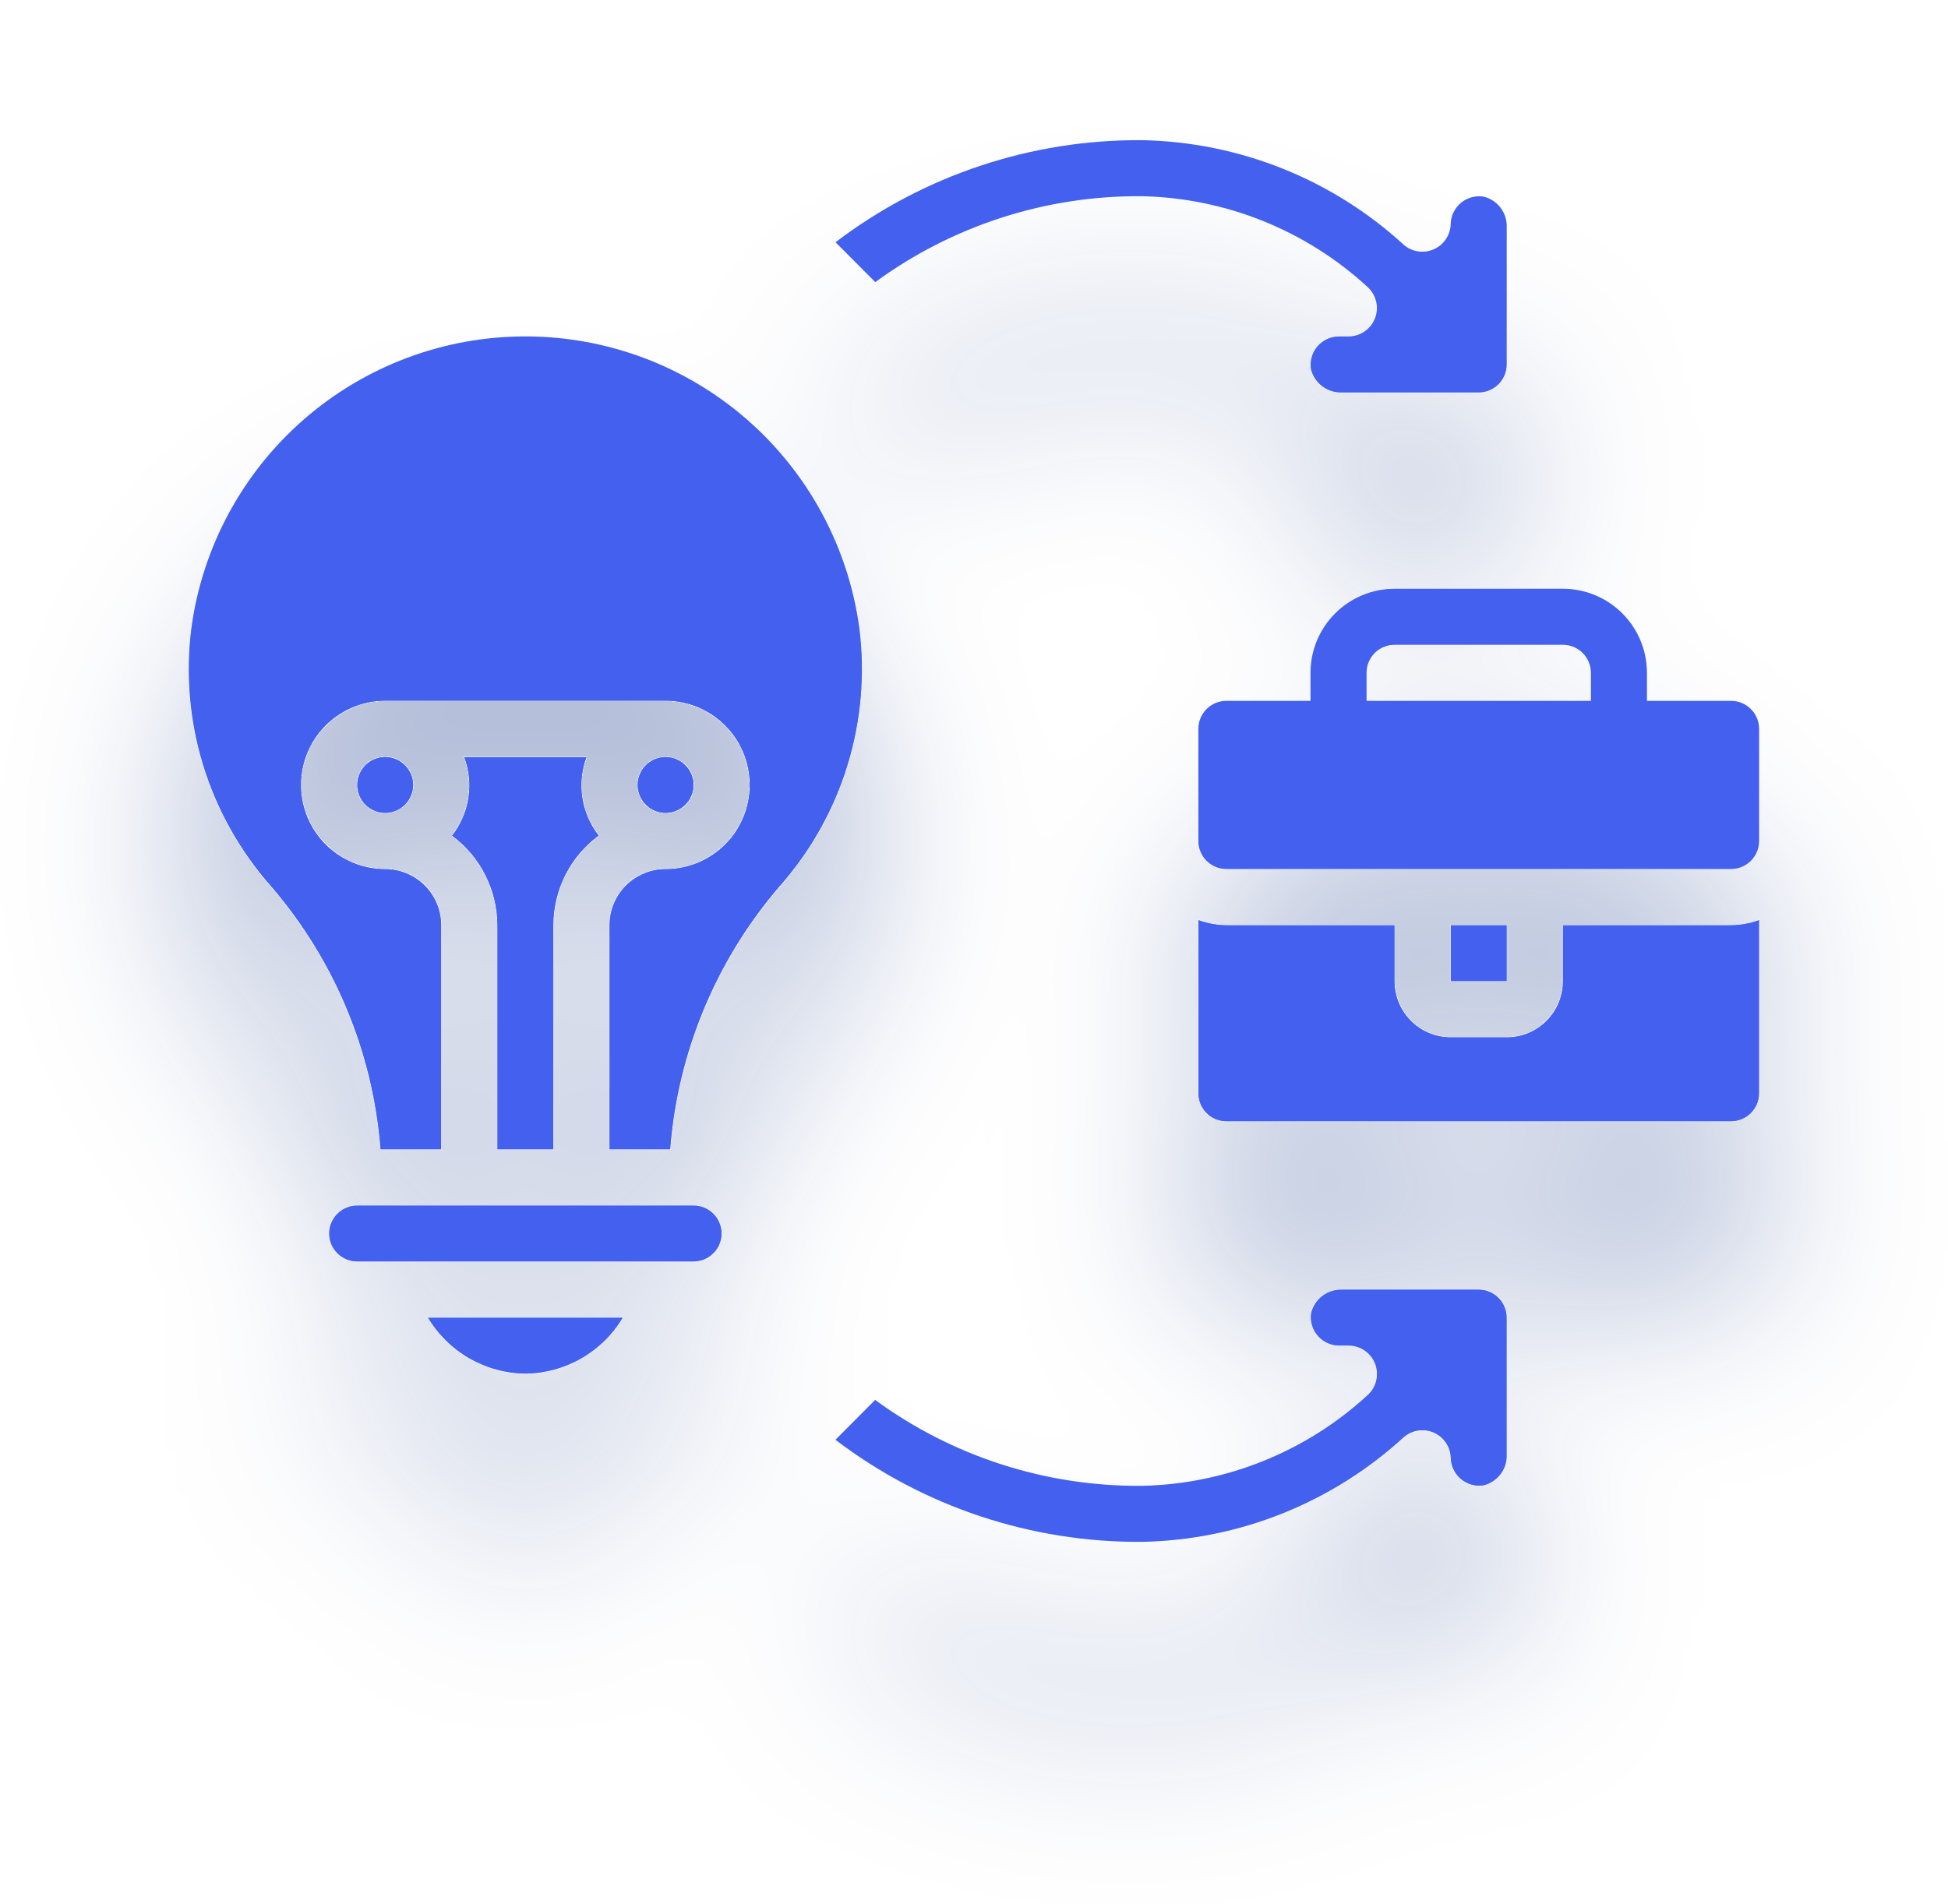
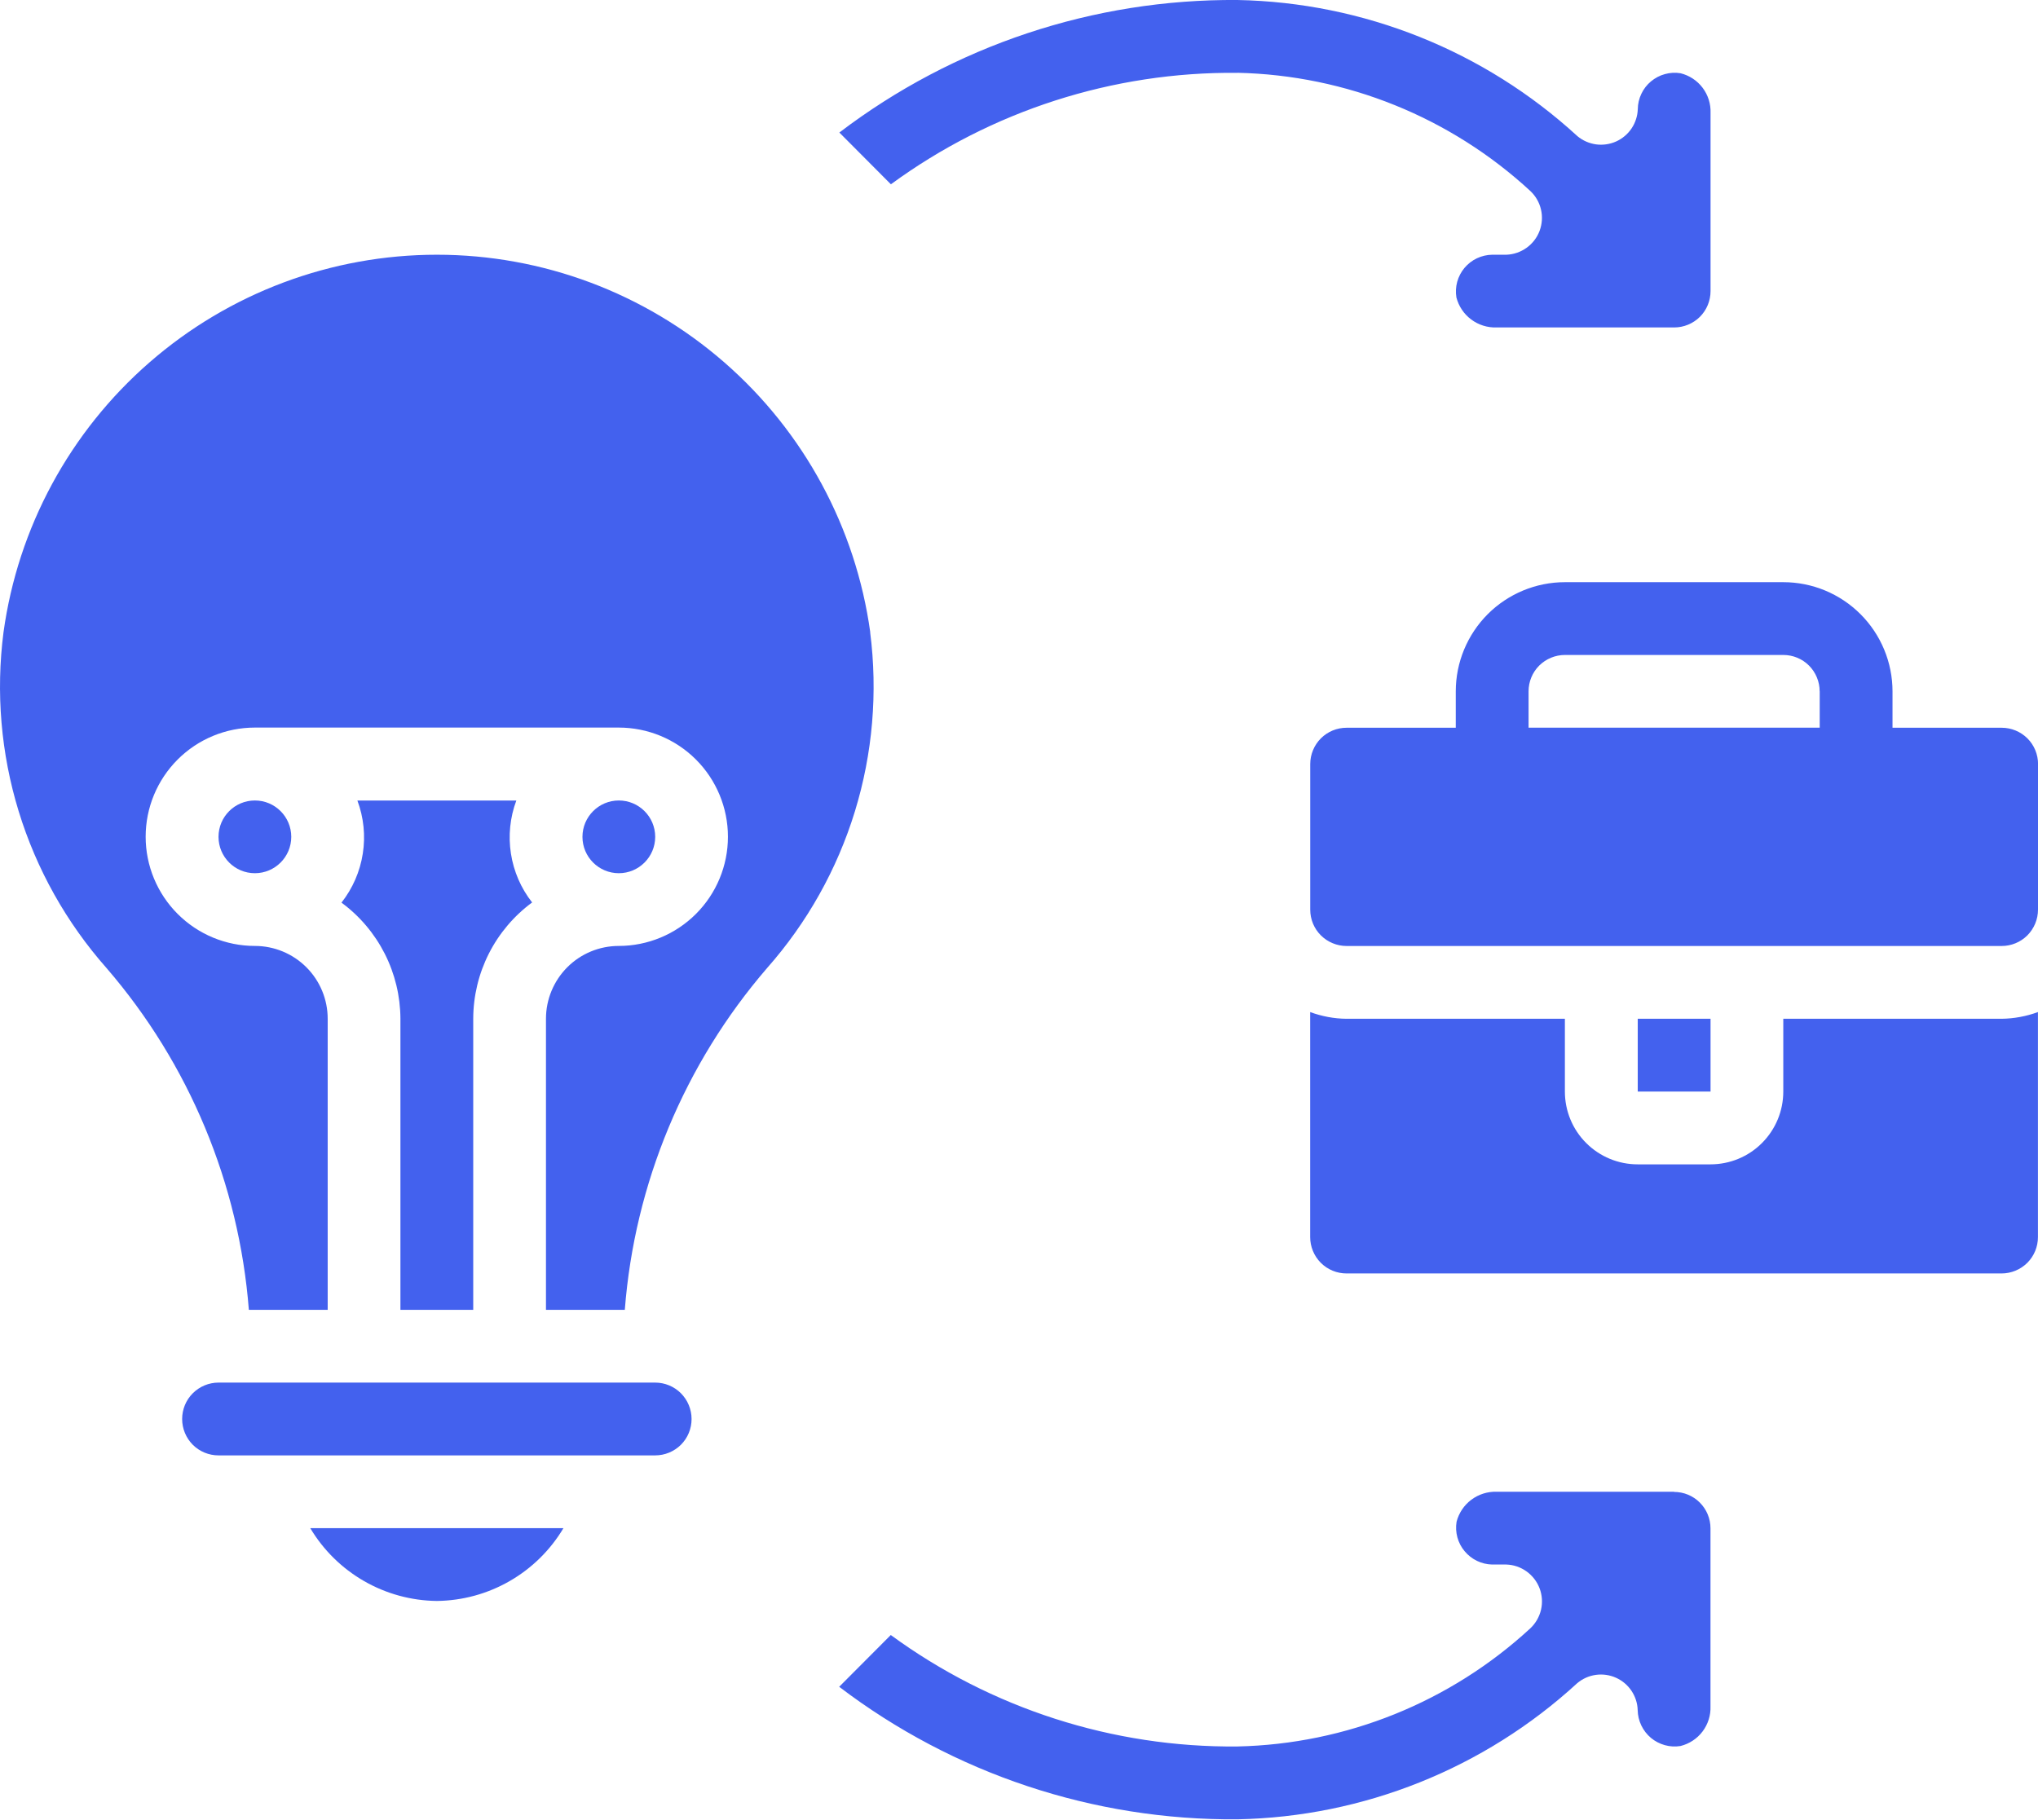
- <svg xmlns="http://www.w3.org/2000/svg" width="44" height="43" viewBox="0 0 44 43" fill="none">
-   <g filter="url(#filter0_d_10_745)">
-     <path d="M8.7 18.367C9.05 18.367 9.334 18.083 9.334 17.733C9.334 17.384 9.05 17.1 8.7 17.1C8.35 17.1 8.067 17.384 8.067 17.733C8.067 18.083 8.35 18.367 8.7 18.367Z" fill="#4361EE" />
-     <path d="M15.033 18.367C15.383 18.367 15.667 18.083 15.667 17.733C15.667 17.384 15.383 17.1 15.033 17.1C14.684 17.1 14.4 17.384 14.4 17.733C14.4 18.083 14.684 18.367 15.033 18.367Z" fill="#4361EE" />
-     <path d="M33.4 29.133H30.311C30.153 29.128 29.998 29.177 29.872 29.272C29.745 29.367 29.654 29.502 29.615 29.655C29.6 29.746 29.605 29.838 29.629 29.927C29.653 30.016 29.696 30.098 29.755 30.169C29.813 30.239 29.886 30.296 29.969 30.336C30.052 30.376 30.142 30.398 30.233 30.4H30.48C30.607 30.404 30.73 30.446 30.833 30.52C30.936 30.593 31.015 30.696 31.06 30.814C31.104 30.933 31.113 31.062 31.084 31.186C31.056 31.309 30.991 31.422 30.899 31.508C29.508 32.794 27.694 33.526 25.8 33.567C23.633 33.587 21.516 32.907 19.767 31.626L18.87 32.527C20.861 34.042 23.298 34.853 25.8 34.833C27.994 34.791 30.097 33.949 31.714 32.464C31.806 32.386 31.918 32.336 32.037 32.319C32.156 32.302 32.278 32.319 32.388 32.368C32.497 32.417 32.591 32.496 32.658 32.596C32.726 32.696 32.763 32.813 32.767 32.933C32.769 33.025 32.79 33.116 32.83 33.199C32.869 33.282 32.926 33.356 32.997 33.415C33.067 33.474 33.15 33.517 33.239 33.542C33.327 33.566 33.42 33.572 33.511 33.557C33.664 33.52 33.8 33.43 33.895 33.304C33.99 33.179 34.039 33.024 34.033 32.866V29.767C34.033 29.599 33.967 29.438 33.848 29.319C33.729 29.2 33.568 29.133 33.4 29.133Z" fill="#4361EE" />
-     <path d="M35.3 20.9V22.167C35.3 22.503 35.167 22.825 34.929 23.062C34.692 23.3 34.37 23.433 34.034 23.433H32.767C32.431 23.433 32.109 23.3 31.871 23.062C31.634 22.825 31.5 22.503 31.5 22.167V20.9H27.7C27.484 20.898 27.27 20.858 27.067 20.784V24.7C27.067 24.868 27.134 25.029 27.252 25.148C27.371 25.267 27.532 25.333 27.7 25.333H39.1C39.268 25.333 39.429 25.267 39.548 25.148C39.667 25.029 39.734 24.868 39.734 24.7V20.784C39.531 20.858 39.316 20.898 39.1 20.9H35.3Z" fill="#4361EE" />
-     <path d="M19.409 14.173C19.157 12.351 18.255 10.682 16.869 9.474C15.482 8.266 13.705 7.6 11.866 7.6C10.027 7.6 8.251 8.266 6.864 9.474C5.478 10.682 4.576 12.351 4.324 14.173C4.189 15.219 4.279 16.281 4.588 17.289C4.898 18.297 5.419 19.228 6.117 20.018C7.556 21.686 8.424 23.77 8.594 25.967H9.966V20.9C9.966 20.564 9.833 20.242 9.595 20.004C9.358 19.767 9.036 19.633 8.7 19.633C8.196 19.633 7.713 19.433 7.356 19.077C7 18.721 6.8 18.237 6.8 17.733C6.8 17.229 7 16.746 7.356 16.39C7.713 16.034 8.196 15.833 8.7 15.833H15.033C15.537 15.833 16.02 16.034 16.377 16.39C16.733 16.746 16.933 17.229 16.933 17.733C16.933 18.237 16.733 18.721 16.377 19.077C16.02 19.433 15.537 19.633 15.033 19.633C14.697 19.633 14.375 19.767 14.137 20.004C13.9 20.242 13.766 20.564 13.766 20.9V25.967H15.139C15.309 23.77 16.177 21.686 17.616 20.017C18.314 19.227 18.835 18.297 19.144 17.289C19.454 16.281 19.544 15.218 19.409 14.173Z" fill="#4361EE" />
-     <path d="M11.233 20.9V25.967H12.5V20.9C12.501 20.506 12.594 20.118 12.772 19.766C12.95 19.415 13.208 19.11 13.525 18.877C13.332 18.629 13.205 18.336 13.156 18.026C13.108 17.715 13.14 17.398 13.25 17.103H10.483C10.594 17.398 10.626 17.716 10.578 18.027C10.53 18.338 10.402 18.632 10.208 18.88C10.525 19.113 10.782 19.417 10.96 19.768C11.138 20.119 11.232 20.507 11.233 20.9Z" fill="#4361EE" />
-     <path d="M25.8 4.433C27.694 4.475 29.506 5.207 30.898 6.492C30.99 6.578 31.054 6.69 31.083 6.814C31.112 6.937 31.103 7.066 31.059 7.184C31.014 7.303 30.936 7.405 30.833 7.479C30.73 7.553 30.608 7.595 30.482 7.6H30.233C30.141 7.601 30.051 7.623 29.967 7.662C29.884 7.702 29.811 7.759 29.751 7.83C29.692 7.9 29.649 7.983 29.625 8.072C29.6 8.161 29.595 8.254 29.61 8.345C29.65 8.498 29.74 8.633 29.867 8.728C29.994 8.823 30.149 8.872 30.307 8.867H33.4C33.568 8.867 33.729 8.8 33.848 8.681C33.967 8.562 34.033 8.401 34.033 8.233V5.134C34.039 4.976 33.99 4.821 33.895 4.695C33.8 4.569 33.665 4.48 33.512 4.442C33.42 4.428 33.327 4.433 33.239 4.457C33.15 4.482 33.067 4.525 32.996 4.584C32.926 4.644 32.869 4.717 32.829 4.8C32.789 4.884 32.768 4.974 32.767 5.067C32.763 5.187 32.725 5.303 32.658 5.403C32.591 5.503 32.498 5.581 32.388 5.63C32.279 5.679 32.157 5.697 32.038 5.68C31.919 5.663 31.808 5.614 31.715 5.537C30.099 4.051 27.995 3.209 25.8 3.167C23.299 3.147 20.862 3.958 18.872 5.473L19.77 6.374C21.518 5.094 23.633 4.413 25.8 4.433Z" fill="#4361EE" />
-     <path d="M34.034 20.9H32.767V22.167H34.034V20.9Z" fill="#4361EE" />
-     <path d="M39.1 15.833H37.2V15.2C37.2 14.696 37 14.213 36.644 13.857C36.287 13.5 35.804 13.3 35.3 13.3H31.5C30.996 13.3 30.513 13.5 30.157 13.857C29.8 14.213 29.6 14.696 29.6 15.2V15.833H27.7C27.532 15.833 27.371 15.9 27.252 16.019C27.134 16.138 27.067 16.299 27.067 16.467V19C27.067 19.168 27.134 19.329 27.252 19.448C27.371 19.567 27.532 19.633 27.7 19.633H39.1C39.268 19.633 39.429 19.567 39.548 19.448C39.667 19.329 39.734 19.168 39.734 19V16.467C39.734 16.299 39.667 16.138 39.548 16.019C39.429 15.9 39.268 15.833 39.1 15.833ZM30.867 15.833V15.2C30.867 15.032 30.934 14.871 31.052 14.752C31.171 14.633 31.332 14.567 31.5 14.567H35.3C35.468 14.567 35.629 14.633 35.748 14.752C35.867 14.871 35.934 15.032 35.934 15.2V15.833H30.867Z" fill="#4361EE" />
-     <path d="M15.666 27.233H8.066C7.898 27.233 7.737 27.3 7.619 27.419C7.5 27.538 7.433 27.699 7.433 27.867C7.433 28.035 7.5 28.196 7.619 28.314C7.737 28.433 7.898 28.5 8.066 28.5H15.666C15.834 28.5 15.995 28.433 16.114 28.314C16.233 28.196 16.3 28.035 16.3 27.867C16.3 27.699 16.233 27.538 16.114 27.419C15.995 27.3 15.834 27.233 15.666 27.233Z" fill="#4361EE" />
-     <path d="M11.867 31.033C12.312 31.029 12.748 30.91 13.134 30.688C13.519 30.466 13.842 30.149 14.069 29.767H9.664C9.892 30.149 10.214 30.466 10.6 30.688C10.986 30.91 11.422 31.029 11.867 31.033Z" fill="#4361EE" />
-   </g>
+ <svg xmlns="http://www.w3.org/2000/svg" id="Layer_1" data-name="Layer 1" viewBox="0 0 35.469 31.667">
  <defs>
-     <filter id="filter0_d_10_745" x="-1" y="0" width="46" height="46" filterUnits="userSpaceOnUse" color-interpolation-filters="sRGB">
-       <feFlood flood-opacity="0" result="BackgroundImageFix" />
-       <feColorMatrix in="SourceAlpha" type="matrix" values="0 0 0 0 0 0 0 0 0 0 0 0 0 0 0 0 0 0 127 0" result="hardAlpha" />
-       <feOffset dy="4" />
-       <feGaussianBlur stdDeviation="2" />
-       <feComposite in2="hardAlpha" operator="out" />
-       <feColorMatrix type="matrix" values="0 0 0 0 0 0 0 0 0 0.141 0 0 0 0 0.49 0 0 0 0.3 0" />
-       <feBlend mode="normal" in2="BackgroundImageFix" result="effect1_dropShadow_10_745" />
-       <feBlend mode="normal" in="SourceGraphic" in2="effect1_dropShadow_10_745" result="shape" />
-     </filter>
+     <style>
+       .cls-1 {
+         fill: #4361ee;
+       }
+     </style>
  </defs>
+   <path class="cls-1" d="M4.436,13.934c.35,0,.633,.284,.633,.633,0,.35-.284,.633-.633,.633-.35,0-.633-.284-.633-.633,0-.35,.284-.633,.633-.633Zm6.967,.633c0-.35-.284-.633-.633-.633s-.633,.284-.633,.633c0,.35,.284,.633,.633,.633s.633-.284,.633-.633Zm17.733,11.4h-3.089c-.158-.005-.313,.044-.44,.139-.127,.095-.217,.23-.257,.383-.015,.091-.01,.183,.014,.272,.024,.088,.067,.171,.126,.241,.059,.071,.132,.128,.214,.168,.083,.04,.173,.062,.265,.064h.247c.127,.004,.249,.046,.352,.12,.103,.074,.182,.176,.227,.295,.045,.119,.053,.248,.025,.371-.029,.124-.093,.236-.185,.323-1.392,1.285-3.205,2.017-5.099,2.058-2.168,.021-4.284-.66-6.033-1.94l-.898,.901c1.991,1.515,4.429,2.327,6.931,2.307,2.194-.042,4.297-.885,5.913-2.369,.092-.078,.204-.128,.323-.145,.119-.017,.241,0,.351,.049,.11,.049,.204,.128,.271,.228,.067,.1,.105,.217,.108,.337,.002,.092,.023,.183,.063,.266,.04,.083,.097,.157,.167,.216,.07,.059,.153,.102,.242,.127,.089,.025,.182,.03,.273,.015,.153-.038,.289-.127,.384-.253,.095-.126,.144-.281,.138-.438v-3.099c0-.168-.067-.329-.186-.448-.119-.119-.28-.185-.448-.185Zm1.9-8.233v1.267c0,.336-.133,.658-.371,.896-.237,.238-.56,.371-.896,.371h-1.267c-.336,0-.658-.133-.896-.371-.238-.237-.371-.56-.371-.896v-1.267h-3.8c-.216-.002-.43-.042-.633-.117v3.917c0,.168,.067,.329,.185,.448,.119,.119,.28,.185,.448,.185h11.4c.168,0,.329-.067,.448-.185,.119-.119,.185-.28,.185-.448v-3.917c-.203,.075-.417,.114-.633,.117h-3.8Zm-15.89-6.727c-.252-1.822-1.154-3.491-2.54-4.699-1.386-1.208-3.163-1.874-5.002-1.874s-3.616,.666-5.002,1.874C1.215,7.516,.312,9.185,.061,11.006c-.135,1.046-.045,2.108,.264,3.116,.309,1.008,.83,1.938,1.529,2.729,1.439,1.668,2.306,3.753,2.477,5.949h1.372v-5.067c0-.336-.133-.658-.371-.896-.237-.237-.56-.371-.896-.371-.504,0-.987-.2-1.344-.557-.356-.356-.557-.84-.557-1.344s.2-.987,.557-1.344c.356-.356,.84-.556,1.344-.556h6.333c.504,0,.987,.2,1.343,.556,.356,.356,.557,.84,.557,1.344s-.2,.987-.557,1.344c-.356,.356-.84,.557-1.343,.557-.336,0-.658,.133-.896,.371-.237,.238-.371,.56-.371,.896v5.067h1.372c.17-2.196,1.038-4.281,2.477-5.95,.698-.79,1.219-1.72,1.528-2.728,.309-1.008,.399-2.07,.265-3.116ZM5.944,15.713c.317,.233,.574,.538,.752,.888,.178,.351,.271,.738,.273,1.132v5.067h1.267v-5.067c.001-.394,.094-.782,.272-1.134,.178-.351,.436-.656,.753-.89-.194-.247-.321-.54-.369-.851-.048-.311-.016-.628,.094-.923h-2.766c.11,.295,.143,.613,.094,.924-.048,.311-.176,.605-.37,.852ZM21.536,1.267c1.893,.041,3.706,.773,5.098,2.058,.092,.087,.157,.199,.185,.322,.029,.123,.02,.252-.024,.371-.044,.118-.123,.221-.226,.295-.103,.074-.225,.116-.351,.121h-.248c-.092,.001-.183,.023-.266,.062s-.157,.097-.216,.167-.102,.153-.127,.242c-.024,.089-.029,.182-.014,.273,.04,.153,.13,.288,.257,.383s.282,.144,.44,.139h3.093c.168,0,.329-.067,.448-.185,.119-.119,.185-.28,.185-.448V1.967c.006-.158-.043-.313-.138-.439-.095-.126-.231-.215-.384-.253-.091-.015-.184-.01-.273,.015-.089,.024-.171,.068-.242,.127-.071,.059-.128,.133-.167,.216-.04,.083-.061,.174-.062,.266-.004,.12-.042,.237-.108,.336-.067,.1-.161,.179-.27,.228-.11,.049-.231,.066-.35,.05-.119-.017-.231-.066-.323-.143C25.835,.885,23.731,.042,21.536,0c-2.501-.019-4.938,.792-6.928,2.307l.897,.901c1.748-1.28,3.864-1.961,6.031-1.94Zm8.234,16.467h-1.267v1.267h1.267v-1.267Zm5.699-4.433v2.533c0,.168-.067,.329-.185,.448-.119,.119-.28,.185-.448,.185h-11.4c-.168,0-.329-.067-.448-.185-.119-.119-.185-.28-.185-.448v-2.533c0-.168,.067-.329,.185-.448,.119-.119,.28-.185,.448-.185h1.9v-.633c0-.504,.2-.987,.556-1.344,.356-.356,.84-.557,1.344-.557h3.8c.504,0,.987,.2,1.344,.557,.356,.356,.557,.84,.557,1.344v.633h1.9c.168,0,.329,.067,.448,.185,.119,.119,.185,.28,.185,.448Zm-3.8-1.267c0-.168-.067-.329-.185-.448-.119-.119-.28-.185-.448-.185h-3.8c-.168,0-.329,.067-.448,.185-.119,.119-.185,.28-.185,.448v.633h5.067v-.633ZM11.403,24.067H3.803c-.168,0-.329,.067-.448,.186-.119,.119-.185,.28-.185,.448,0,.168,.067,.329,.185,.448,.119,.119,.28,.185,.448,.185h7.6c.168,0,.329-.067,.448-.185,.119-.119,.185-.28,.185-.448,0-.168-.067-.329-.185-.448-.119-.119-.28-.186-.448-.186Zm-5.067,3.455c.386,.222,.822,.341,1.267,.346,.445-.005,.881-.124,1.267-.346,.386-.222,.708-.539,.936-.921H5.4c.228,.382,.55,.699,.936,.921Z" />
</svg>
